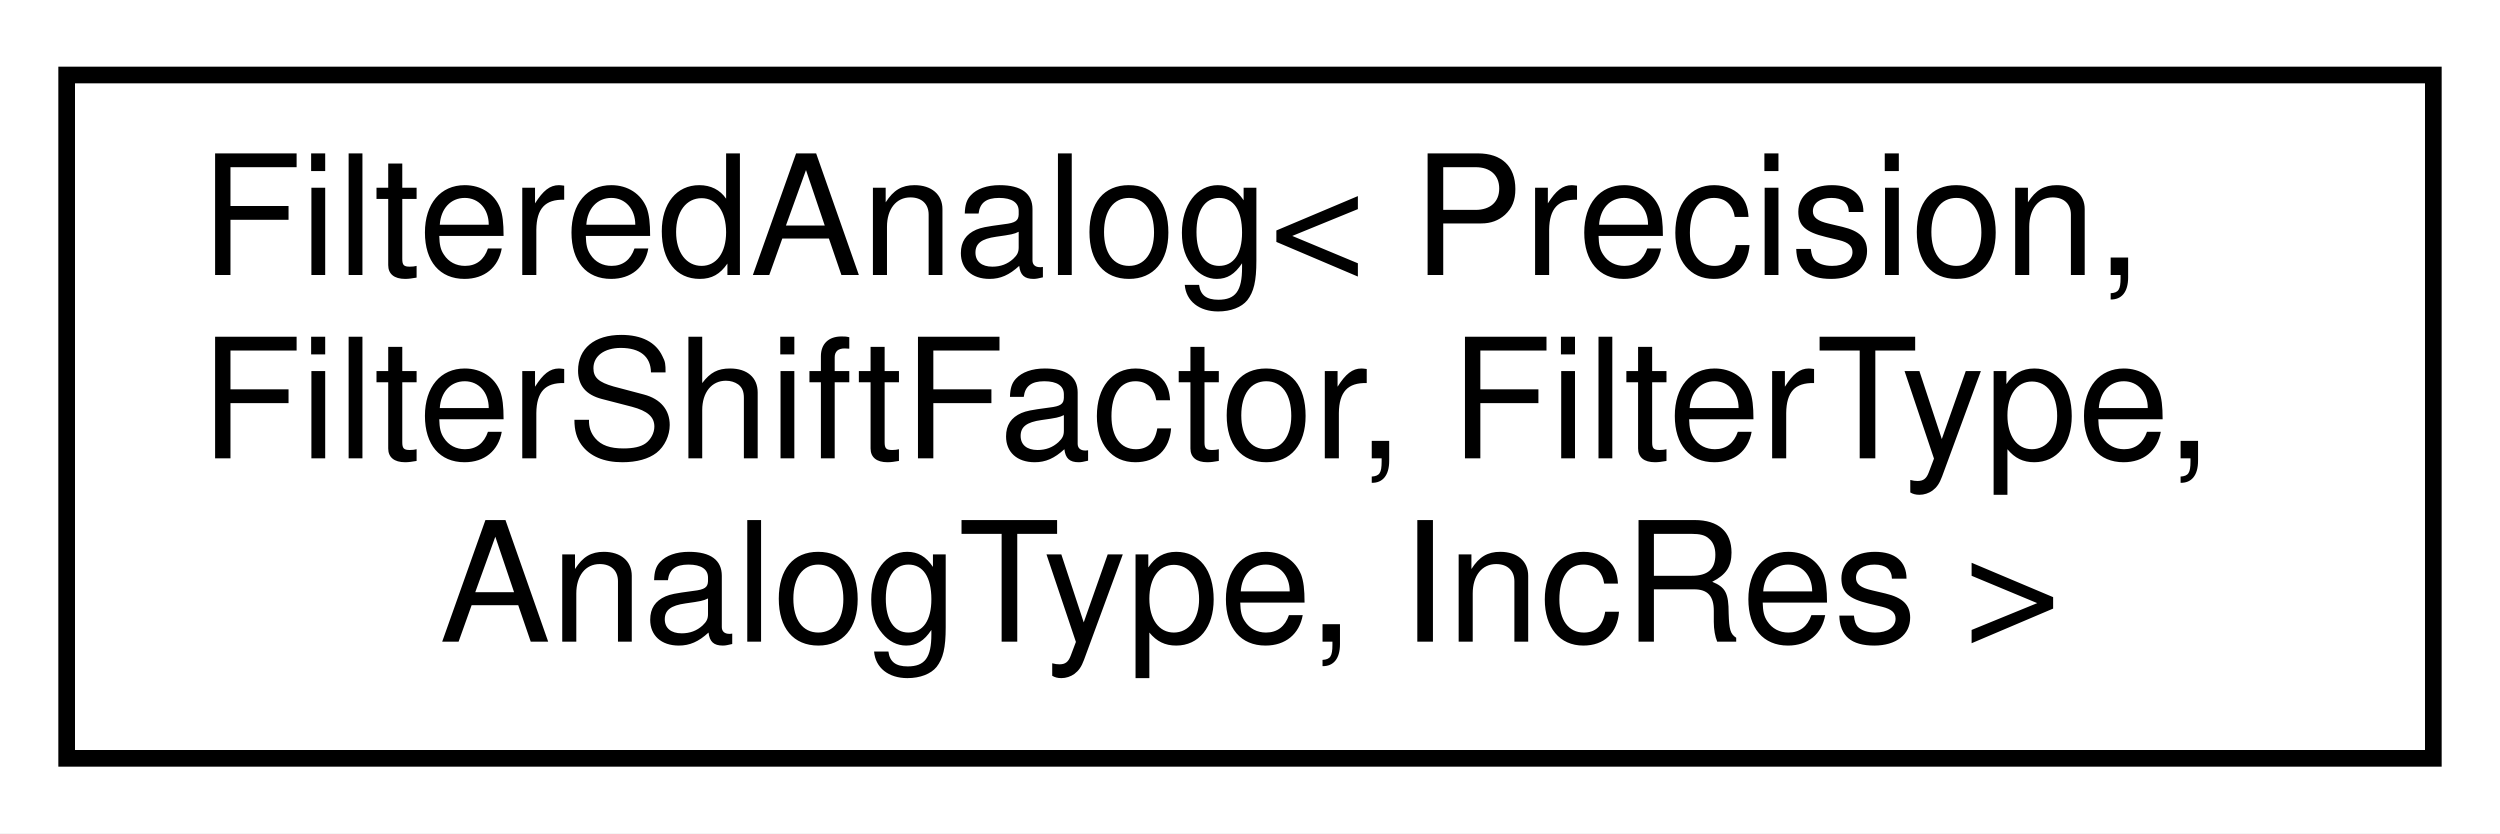
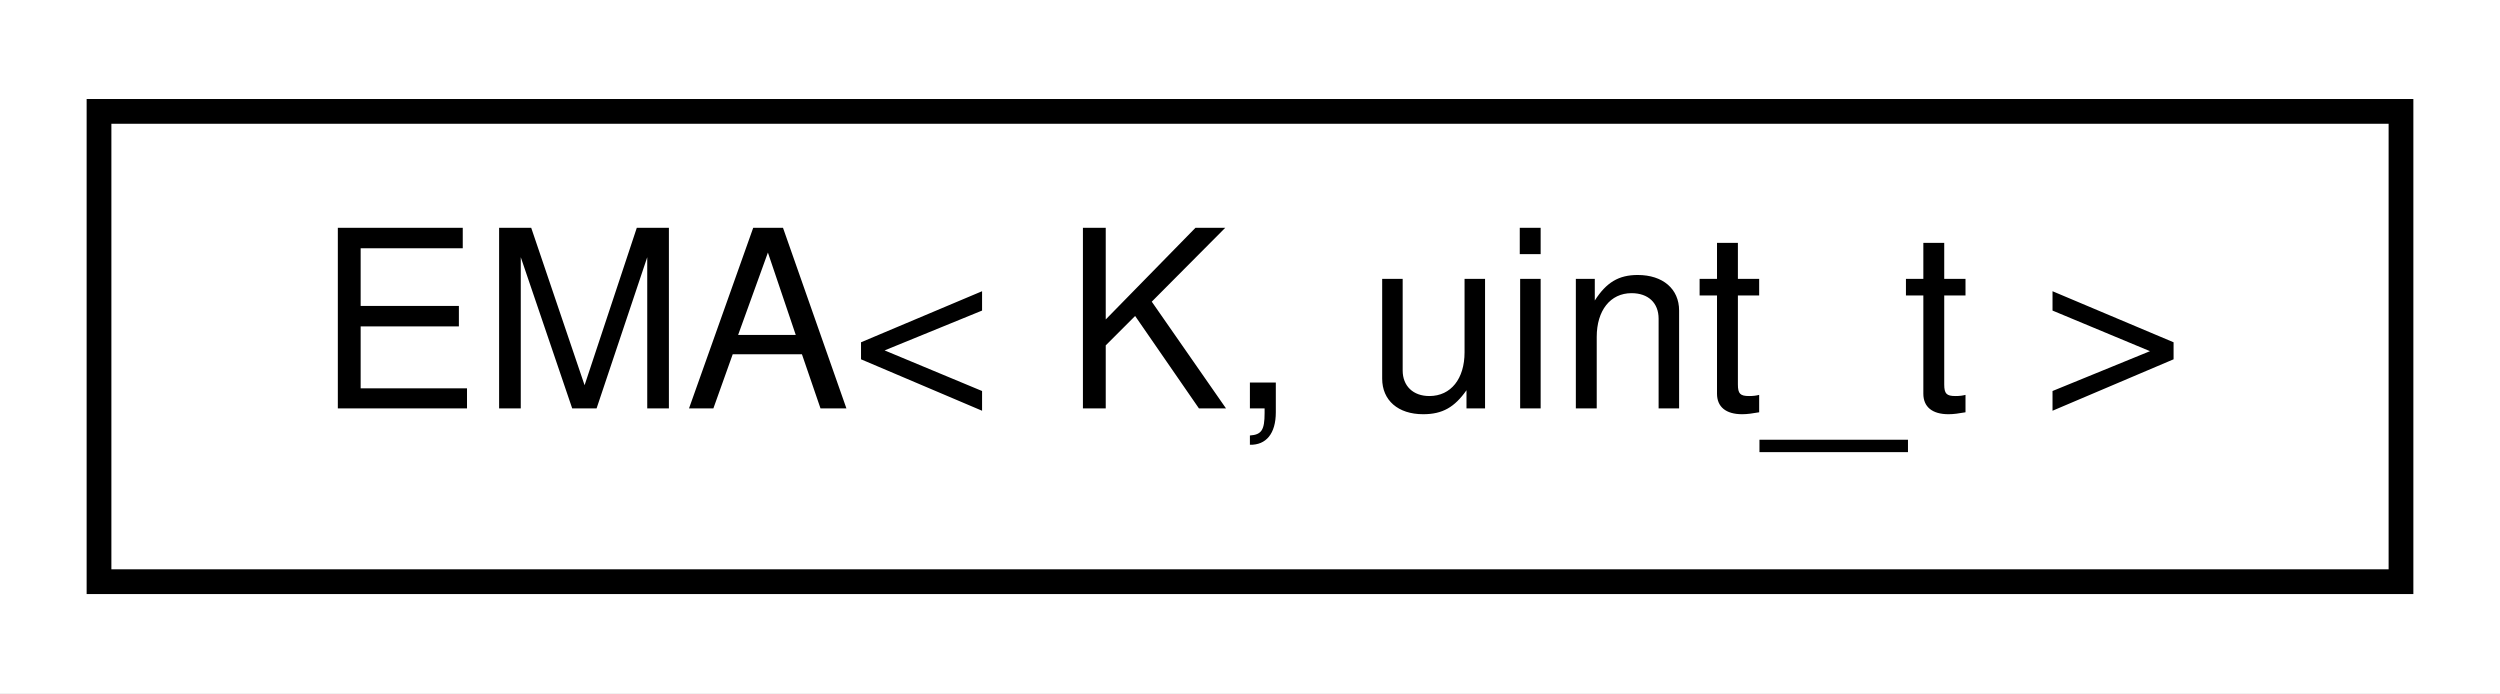
- <svg xmlns="http://www.w3.org/2000/svg" xmlns:xlink="http://www.w3.org/1999/xlink" width="150pt" height="50pt" viewBox="0.00 0.00 150.00 50.00">
-   <g id="graph0" class="graph" transform="scale(1 1) rotate(0) translate(4 46)">
-     <polygon fill="white" stroke="none" points="-4,4 -4,-46 146,-46 146,4 -4,4" />
+ <svg xmlns="http://www.w3.org/2000/svg" xmlns:xlink="http://www.w3.org/1999/xlink" width="101pt" height="28pt" viewBox="0.00 0.00 101.00 28.00">
+   <g id="graph0" class="graph" transform="scale(1 1) rotate(0) translate(4 24)">
+     <polygon fill="#ffffff" stroke="transparent" points="-4,4 -4,-24 97,-24 97,4 -4,4" />
    <g id="node1" class="node">
      <g id="a_node1">
-         <a xlink:href="da/da7/classFilteredAnalog.html" target="_top" xlink:title="A class that reads and filters an analog input.">
-           <polygon fill="white" stroke="black" points="0,-0.5 0,-41.5 142,-41.5 142,-0.5 0,-0.5" />
-           <text text-anchor="start" x="8" y="-29.5" font-family="Helvetica,sans-Serif" font-size="10.00">FilteredAnalog&lt; Precision,</text>
-           <text text-anchor="start" x="8" y="-18.5" font-family="Helvetica,sans-Serif" font-size="10.00"> FilterShiftFactor, FilterType,</text>
-           <text text-anchor="middle" x="71" y="-7.5" font-family="Helvetica,sans-Serif" font-size="10.00"> AnalogType, IncRes &gt;</text>
+         <a xlink:href="d7/d40/classEMA.html" target="_top" xlink:title="A class for single-pole infinite impulse response filters or exponential moving average filters.">
+           <polygon fill="#ffffff" stroke="#000000" points="0,-.5 0,-19.5 93,-19.5 93,-.5 0,-.5" />
+           <text text-anchor="middle" x="46.5" y="-7.5" font-family="Helvetica,sans-Serif" font-size="10.00" fill="#000000">EMA&lt; K, uint_t &gt;</text>
        </a>
      </g>
    </g>
  </g>
</svg>
